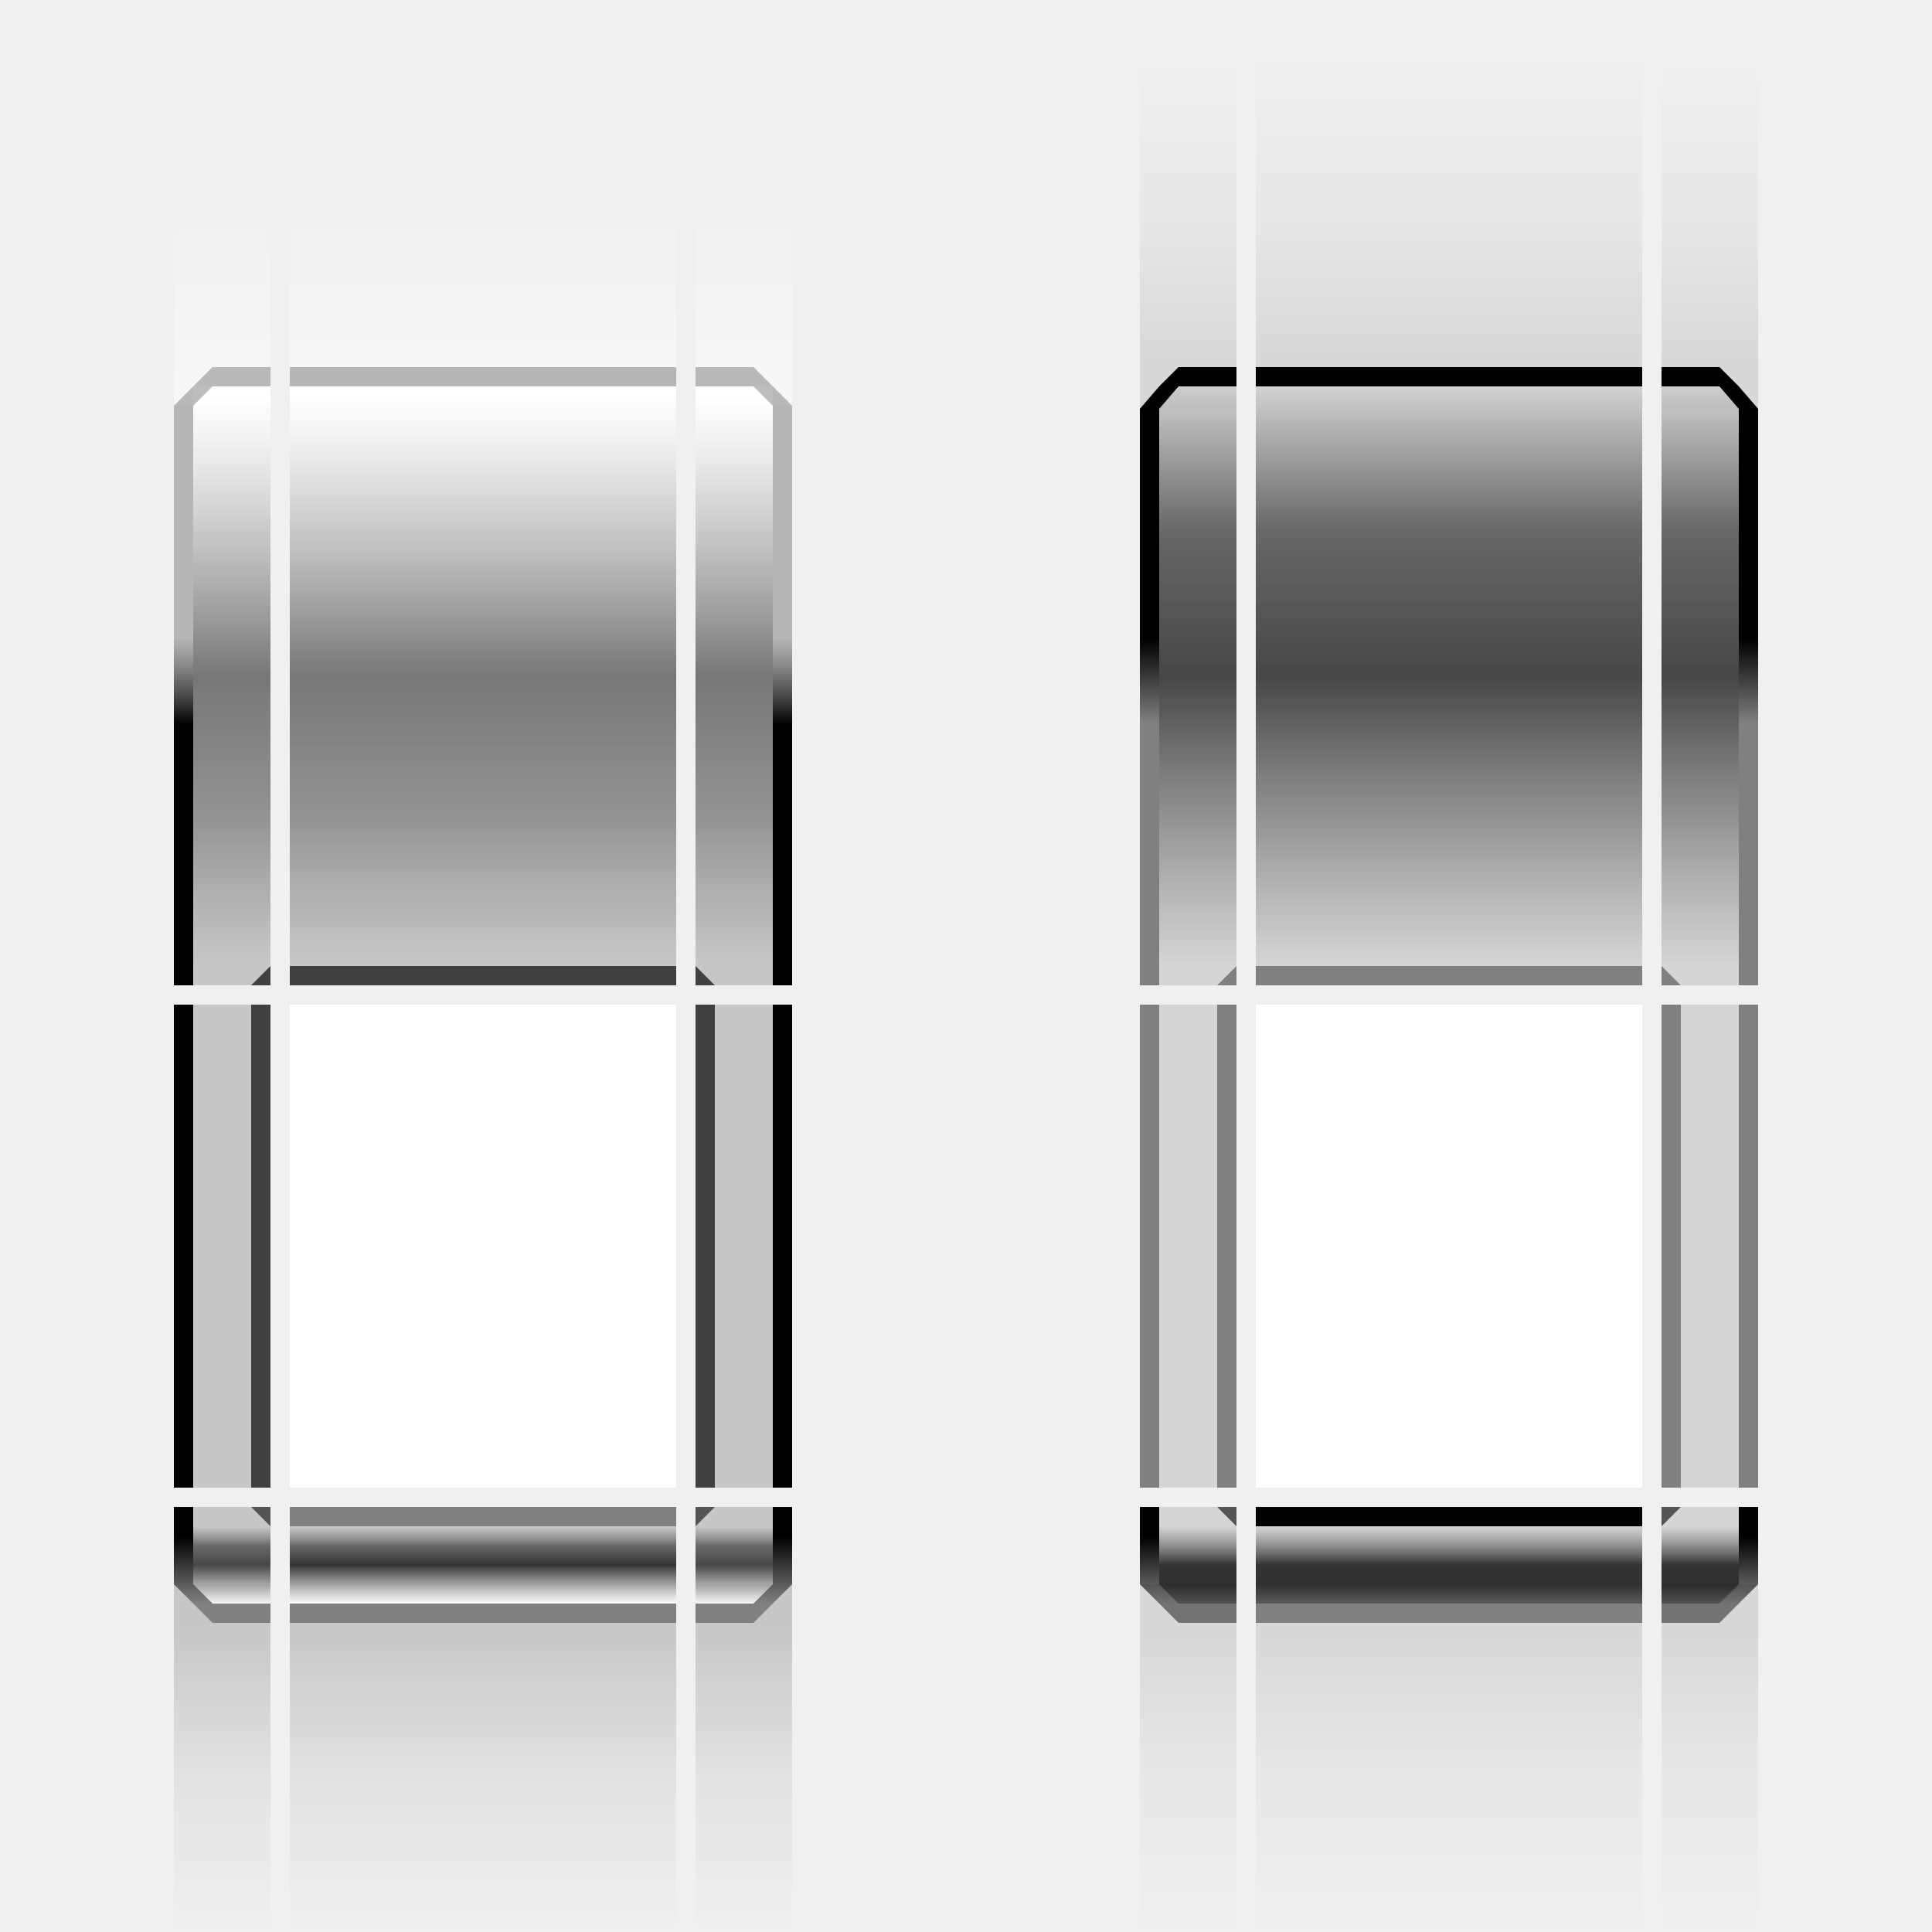
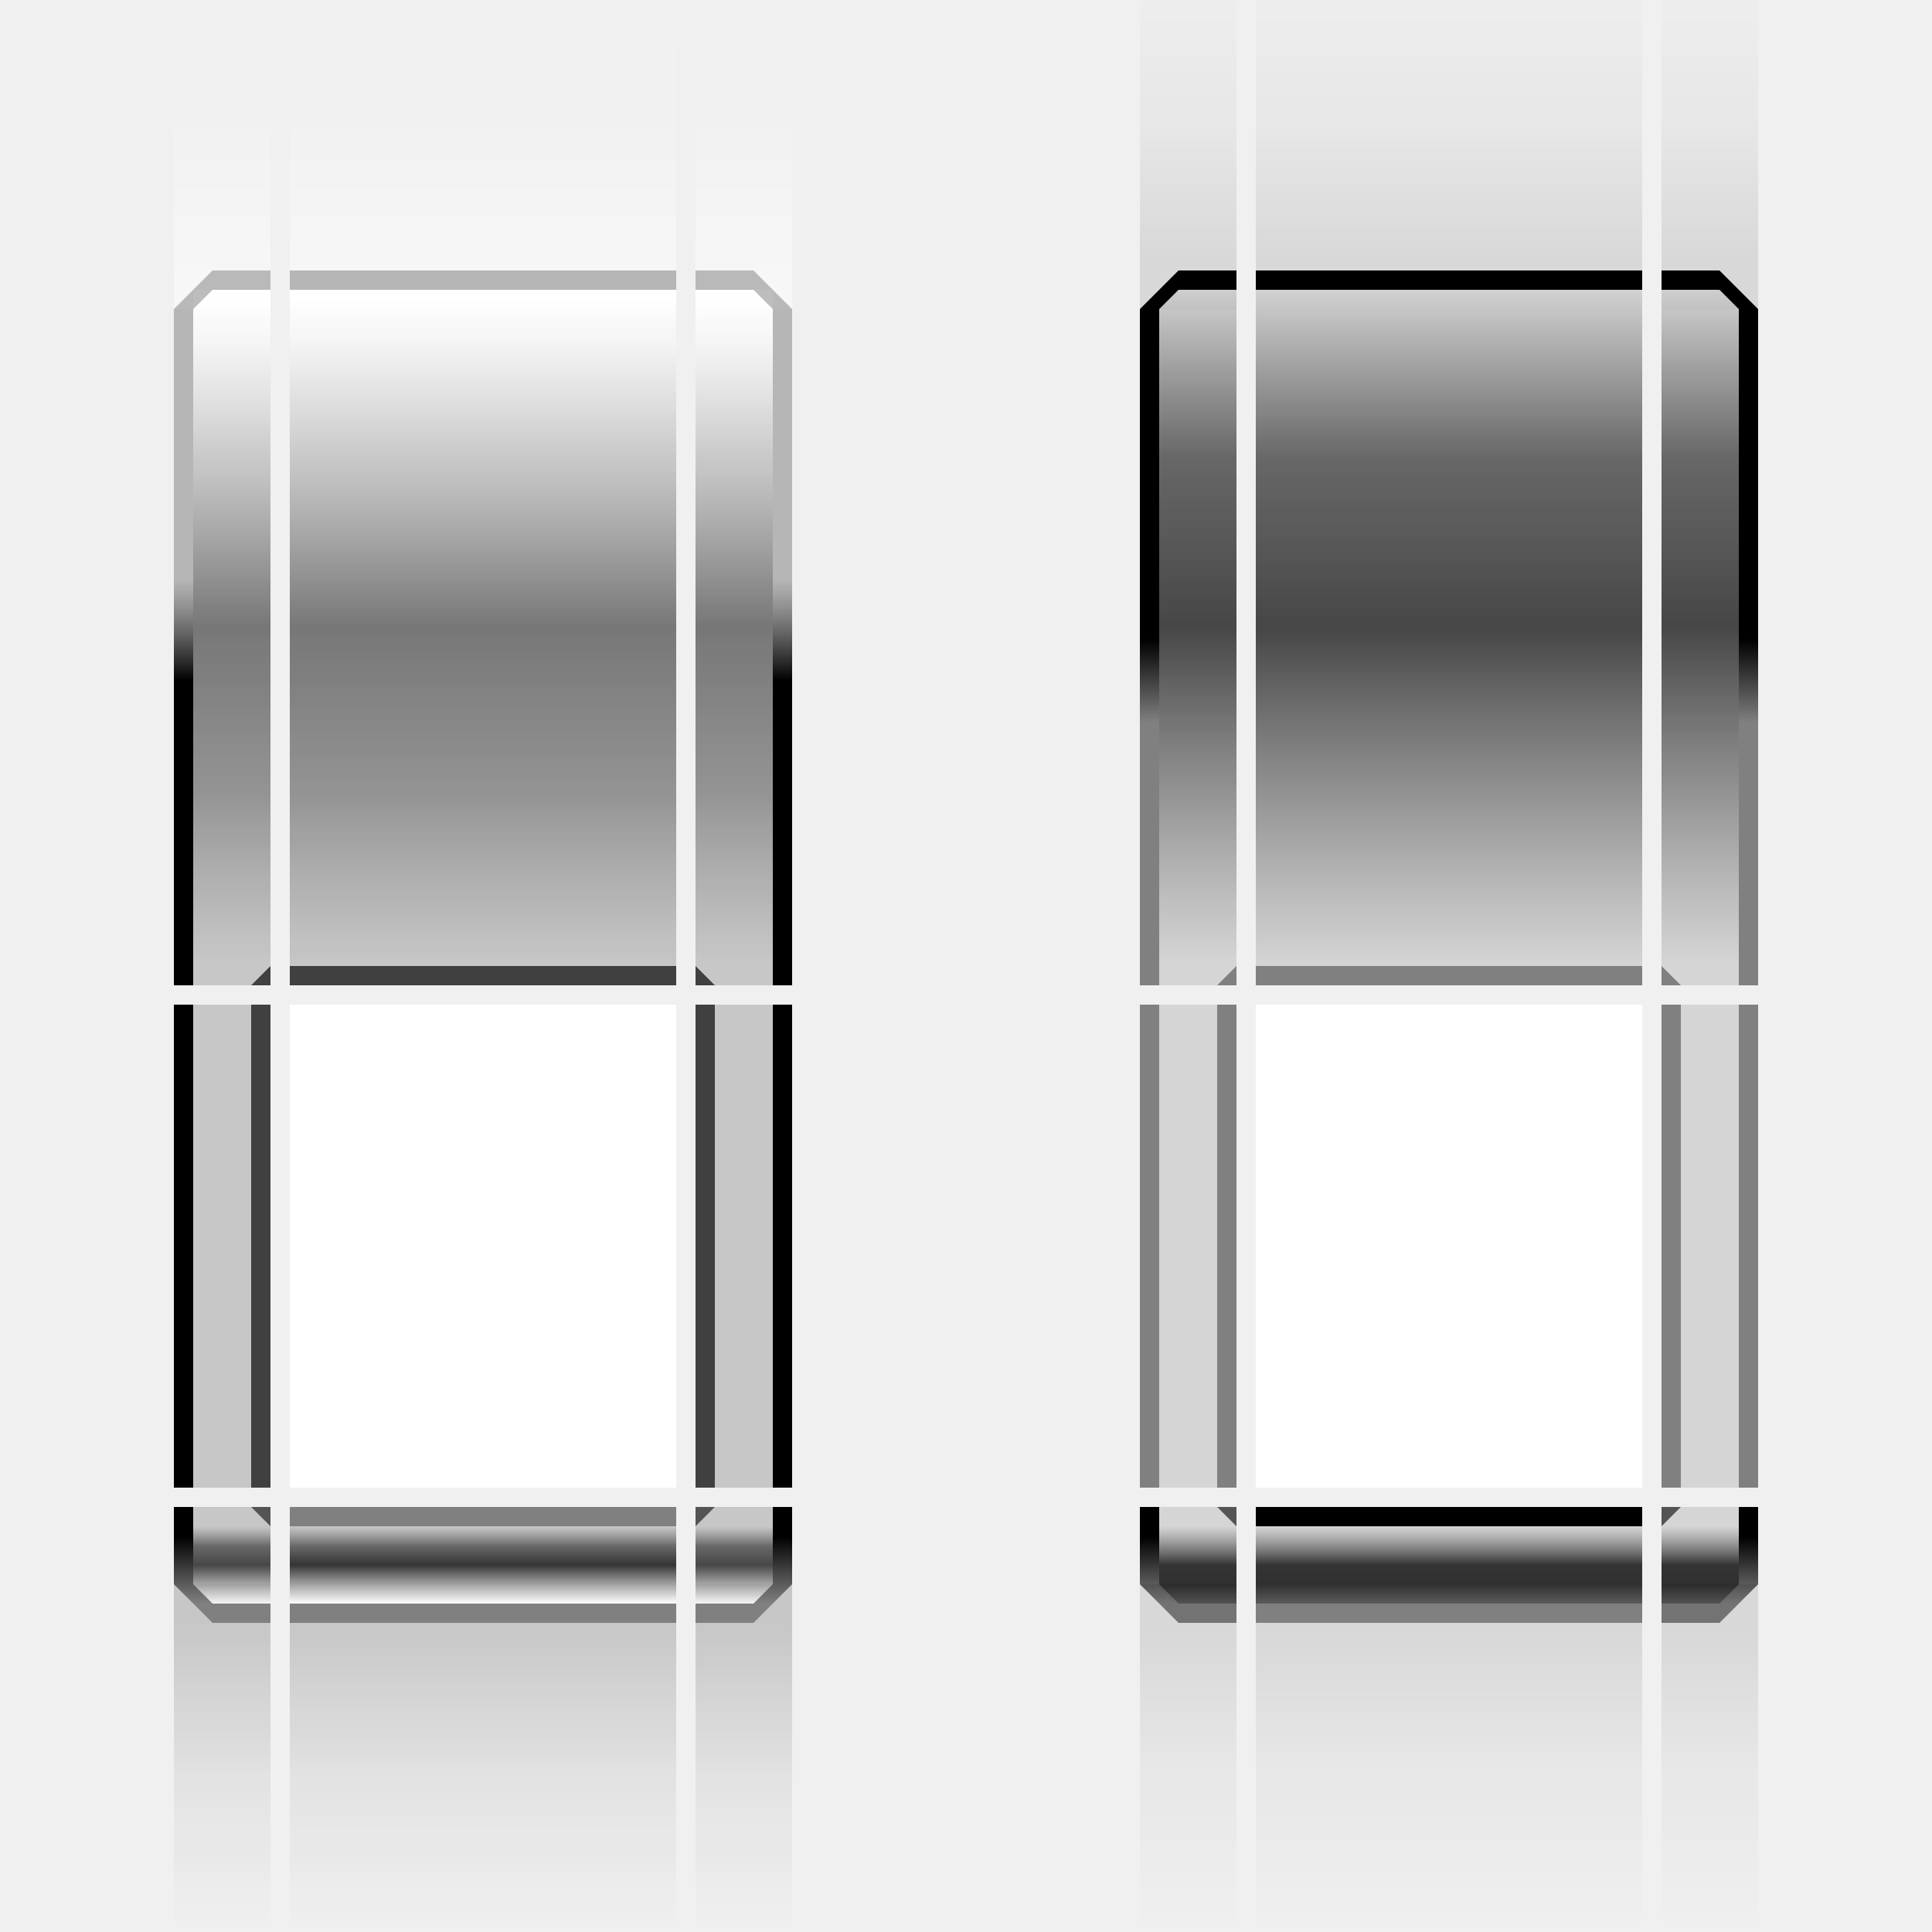
<svg xmlns="http://www.w3.org/2000/svg" xmlns:xlink="http://www.w3.org/1999/xlink" width="100" height="100" viewBox="0 0 100 100" version="1.1" id="svg1">
  <defs id="defs1">
    <linearGradient id="linearGradient16">
      <stop style="stop-color:#808080;stop-opacity:0.522;" offset="0" id="stop9" />
      <stop style="stop-color:#000000;stop-opacity:1;" offset="0.745" id="stop10" />
    </linearGradient>
    <linearGradient id="linearGradient81">
      <stop style="stop-color:#000000;stop-opacity:0;" offset="0" id="stop79" />
      <stop style="stop-color:#000000;stop-opacity:0.067;" offset="0.5" id="stop80" />
      <stop style="stop-color:#000000;stop-opacity:0.204;" offset="1" id="stop81" />
    </linearGradient>
    <linearGradient id="linearGradient78">
      <stop style="stop-color:#ffffff;stop-opacity:0;" offset="0" id="stop76" />
      <stop style="stop-color:#ffffff;stop-opacity:0.067;" offset="0.5" id="stop77" />
      <stop style="stop-color:#ffffff;stop-opacity:0.51;" offset="1" id="stop78" />
    </linearGradient>
    <linearGradient id="linearGradient75">
      <stop style="stop-color:#ffffff;stop-opacity:0;" offset="0" id="stop73" />
      <stop style="stop-color:#ffffff;stop-opacity:0.067;" offset="0.5" id="stop74" />
      <stop style="stop-color:#ffffff;stop-opacity:0.511;" offset="1" id="stop75" />
    </linearGradient>
    <linearGradient id="linearGradient69">
      <stop style="stop-color:#000000;stop-opacity:0;" offset="0" id="stop67" />
      <stop style="stop-color:#000000;stop-opacity:0.067;" offset="0.5" id="stop68" />
      <stop style="stop-color:#000000;stop-opacity:0.204;" offset="1" id="stop69" />
    </linearGradient>
    <linearGradient id="linearGradient44">
      <stop style="stop-color:#000000;stop-opacity:0;" offset="0" id="stop43" />
      <stop style="stop-color:#000000;stop-opacity:0.067;" offset="0.5" id="stop45" />
      <stop style="stop-color:#000000;stop-opacity:0.204;" offset="1" id="stop44" />
    </linearGradient>
    <linearGradient id="linearGradient1">
      <stop style="stop-color:#000000;stop-opacity:0;" offset="0" id="stop7" />
      <stop style="stop-color:#000000;stop-opacity:0.066;" offset="0.5" id="stop46" />
      <stop style="stop-color:#000000;stop-opacity:0.204;" offset="1" id="stop8" />
    </linearGradient>
    <linearGradient id="linearGradient66">
      <stop style="stop-color:#cccccc;stop-opacity:0.743;" offset="0" id="stop63" />
      <stop style="stop-color:#343434;stop-opacity:0.9;" offset="0.5" id="stop64" />
      <stop style="stop-color:#454545;stop-opacity:0.8;" offset="0.75" id="stop65" />
      <stop style="stop-color:#cccccc;stop-opacity:0.82;" offset="1" id="stop66" />
    </linearGradient>
    <linearGradient id="linearGradient62">
      <stop style="stop-color:#ffffff;stop-opacity:0.831;" offset="0" id="stop59" />
      <stop style="stop-color:#343434;stop-opacity:0.9;" offset="0.5" id="stop60" />
      <stop style="stop-color:#303030;stop-opacity:0.7;" offset="0.75" id="stop61" />
      <stop style="stop-color:#5b5b5b;stop-opacity:0.275;" offset="1" id="stop62" />
    </linearGradient>
    <linearGradient id="linearGradient58">
      <stop style="stop-color:#ffffff;stop-opacity:1;" offset="0.013" id="stop55" />
      <stop style="stop-color:#ffffff;stop-opacity:0.376;" offset="0.075" id="stop2" />
      <stop style="stop-color:#000000;stop-opacity:0.506;" offset="0.5" id="stop56" />
      <stop style="stop-color:#303030;stop-opacity:0.478;" offset="0.75" id="stop57" />
      <stop style="stop-color:#5b5b5b;stop-opacity:0.275;" offset="1" id="stop58" />
    </linearGradient>
    <linearGradient id="linearGradient54">
      <stop style="stop-color:#ffffff;stop-opacity:1;" offset="0.01" id="stop51" />
      <stop style="stop-color:#ffffff;stop-opacity:0.378;" offset="0.069" id="stop1" />
      <stop style="stop-color:#000000;stop-opacity:0.505;" offset="0.5" id="stop52" />
      <stop style="stop-color:#303030;stop-opacity:0.478;" offset="0.75" id="stop53" />
      <stop style="stop-color:#5b5b5b;stop-opacity:0.273;" offset="1" id="stop54" />
    </linearGradient>
    <linearGradient id="linearGradient39">
      <stop style="stop-color:#cccccc;stop-opacity:0.74;" offset="0" id="stop36" />
      <stop style="stop-color:#343434;stop-opacity:1;" offset="0.5" id="stop37" />
      <stop style="stop-color:#303030;stop-opacity:1;" offset="0.75" id="stop38" />
      <stop style="stop-color:#5b5b5b;stop-opacity:1;" offset="1" id="stop39" />
    </linearGradient>
    <linearGradient id="linearGradient35">
      <stop style="stop-color:#cccccc;stop-opacity:0.74;" offset="0" id="stop32" />
      <stop style="stop-color:#343434;stop-opacity:1;" offset="0.5" id="stop33" />
      <stop style="stop-color:#303030;stop-opacity:1;" offset="0.75" id="stop34" />
      <stop style="stop-color:#5b5b5b;stop-opacity:1;" offset="1" id="stop35" />
    </linearGradient>
    <linearGradient id="linearGradient31">
      <stop style="stop-color:#cccccc;stop-opacity:0.74;" offset="0" id="stop28" />
      <stop style="stop-color:#343434;stop-opacity:0.9;" offset="0.5" id="stop29" />
      <stop style="stop-color:#454545;stop-opacity:0.8;" offset="0.75" id="stop30" />
      <stop style="stop-color:#cccccc;stop-opacity:0.82;" offset="1" id="stop31" />
    </linearGradient>
    <linearGradient id="linearGradient27">
      <stop style="stop-color:#cccccc;stop-opacity:0.741;" offset="0" id="stop20" />
      <stop style="stop-color:#343434;stop-opacity:0.9;" offset="0.5" id="stop21" />
      <stop style="stop-color:#454545;stop-opacity:0.8;" offset="0.75" id="stop22" />
      <stop style="stop-color:#cccccc;stop-opacity:0.819;" offset="1" id="stop27" />
    </linearGradient>
    <linearGradient id="linearGradient25">
      <stop style="stop-color:#000000;stop-opacity:1;" offset="0.308" id="stop25" />
      <stop style="stop-color:#808080;stop-opacity:1;" offset="1" id="stop26" />
    </linearGradient>
    <linearGradient id="linearGradient23">
      <stop style="stop-color:#808080;stop-opacity:1;" offset="0" id="stop23" />
      <stop style="stop-color:#000000;stop-opacity:1;" offset="0.745" id="stop24" />
    </linearGradient>
    <linearGradient id="linearGradient3">
      <stop style="stop-color:#ffffff;stop-opacity:0.831;" offset="0" id="stop3" />
      <stop style="stop-color:#343434;stop-opacity:1;" offset="0.5" id="stop5" />
      <stop style="stop-color:#303030;stop-opacity:0.7;" offset="0.75" id="stop6" />
      <stop style="stop-color:#5b5b5b;stop-opacity:0.275;" offset="1" id="stop4" />
    </linearGradient>
-     <linearGradient xlink:href="#linearGradient54" id="linearGradient4" x1="60" y1="14" x2="80" y2="14" gradientUnits="userSpaceOnUse" gradientTransform="matrix(1.5,0,0,0.7692307,-65.99998,-70.76923)" />
-     <linearGradient xlink:href="#linearGradient58" id="linearGradient6" gradientUnits="userSpaceOnUse" gradientTransform="matrix(1.55,0,0,0.7692309,-73.99998,-55.76925)" x1="60" y1="14" x2="79.355" y2="14" />
+     <linearGradient xlink:href="#linearGradient54" id="linearGradient4" x1="60" y1="14" x2="80" y2="14" gradientUnits="userSpaceOnUse" gradientTransform="matrix(1.75,0,0,0.7692307,-85.99998,-70.76923)" />
+     <linearGradient xlink:href="#linearGradient58" id="linearGradient6" gradientUnits="userSpaceOnUse" gradientTransform="matrix(1.8,0,0,0.7692309,-93.99997,-55.76925)" x1="60" y1="14" x2="79.355" y2="14" />
    <linearGradient xlink:href="#linearGradient62" id="linearGradient10" gradientUnits="userSpaceOnUse" gradientTransform="matrix(0.25,0,0,0.7692309,-13,-55.76925)" x1="60" y1="14" x2="76" y2="14" />
    <linearGradient xlink:href="#linearGradient3" id="linearGradient11" gradientUnits="userSpaceOnUse" gradientTransform="matrix(0.2,0,0,0.7692307,-31,-75.76923)" x1="60" y1="14" x2="80" y2="14" />
-     <linearGradient xlink:href="#linearGradient16" id="linearGradient24" x1="82.5" y1="11" x2="82.5" y2="16" gradientUnits="userSpaceOnUse" gradientTransform="matrix(1,0,0,1.2,-24.99998,18.8)" />
+     <linearGradient xlink:href="#linearGradient16" id="linearGradient24" x1="82.5" y1="11" x2="82.5" y2="16" gradientUnits="userSpaceOnUse" gradientTransform="matrix(1,0,0,1.4,-24.99998,13.6)" />
    <linearGradient xlink:href="#linearGradient25" id="linearGradient26" x1="82.5" y1="27" x2="82.5" y2="22" gradientUnits="userSpaceOnUse" gradientTransform="translate(-24.99998,-20)" />
    <linearGradient xlink:href="#linearGradient35" id="linearGradient8" gradientUnits="userSpaceOnUse" gradientTransform="matrix(0.25,0,0,0.7692309,-21.99999,-105.7692)" x1="64" y1="14" x2="80" y2="14" />
    <linearGradient xlink:href="#linearGradient25" id="linearGradient9" gradientUnits="userSpaceOnUse" x1="82.5" y1="27" x2="82.5" y2="22" gradientTransform="translate(25,-20)" />
-     <linearGradient xlink:href="#linearGradient31" id="linearGradient12" gradientUnits="userSpaceOnUse" gradientTransform="matrix(1.55,0,0,0.7692309,-143,-105.7692)" x1="60.645" y1="14" x2="80" y2="14" />
+     <linearGradient xlink:href="#linearGradient31" id="linearGradient12" gradientUnits="userSpaceOnUse" gradientTransform="matrix(1.8,0,0,0.7692309,-158,-105.7692)" x1="60.645" y1="14" x2="80" y2="14" />
    <linearGradient xlink:href="#linearGradient23" id="linearGradient13" gradientUnits="userSpaceOnUse" x1="82.5" y1="11" x2="82.5" y2="16" gradientTransform="matrix(1,0,0,-1.16,25,49.16)" />
    <linearGradient xlink:href="#linearGradient39" id="linearGradient14" gradientUnits="userSpaceOnUse" gradientTransform="matrix(0.2,0,0,0.7692307,3.000003,-85.76923)" x1="60" y1="14" x2="80" y2="14" />
-     <linearGradient xlink:href="#linearGradient66" id="linearGradient15" gradientUnits="userSpaceOnUse" gradientTransform="matrix(1.5,0,0,0.7692307,-144,-80.76923)" x1="60" y1="14" x2="80" y2="14" />
-     <linearGradient xlink:href="#linearGradient27" id="linearGradient41" gradientUnits="userSpaceOnUse" gradientTransform="matrix(1.5,0,0,0.7692307,-124,-75.76922)" x1="60" y1="14" x2="80" y2="14" />
+     <linearGradient xlink:href="#linearGradient66" id="linearGradient15" gradientUnits="userSpaceOnUse" gradientTransform="matrix(1.75,0,0,0.7692307,-159,-80.76923)" x1="60" y1="14" x2="80" y2="14" />
+     <linearGradient xlink:href="#linearGradient27" id="linearGradient41" gradientUnits="userSpaceOnUse" gradientTransform="matrix(1.75,0,0,0.7692307,-140,-75.76923)" x1="60" y1="14" x2="80" y2="14" />
    <linearGradient xlink:href="#linearGradient44" id="linearGradient17" gradientUnits="userSpaceOnUse" x1="65" y1="14" x2="65" y2="23" gradientTransform="matrix(1,0,0,1.777778,1.247953e-5,-60.88889)" />
    <linearGradient xlink:href="#linearGradient1" id="linearGradient18" gradientUnits="userSpaceOnUse" gradientTransform="matrix(1.249999,0,0,2,-33.74994,-43)" x1="65" y1="14" x2="65" y2="22" />
    <linearGradient xlink:href="#linearGradient44" id="linearGradient46" gradientUnits="userSpaceOnUse" gradientTransform="matrix(1,0,0,1.777778,10.00001,-60.88889)" x1="65" y1="14" x2="65" y2="23" />
    <linearGradient xlink:href="#linearGradient1" id="linearGradient47" gradientUnits="userSpaceOnUse" gradientTransform="matrix(1.25,0,0,2,16.25001,-43)" x1="65" y1="14" x2="65" y2="22" />
-     <linearGradient xlink:href="#linearGradient75" id="linearGradient48" gradientUnits="userSpaceOnUse" gradientTransform="matrix(1,0,0,1.777778,-4.999988,-17.88889)" x1="65" y1="14" x2="65" y2="23" />
-     <linearGradient xlink:href="#linearGradient78" id="linearGradient70" gradientUnits="userSpaceOnUse" gradientTransform="matrix(1.25,0,0,2,-33.74995,-26)" x1="65" y1="14" x2="65" y2="22" />
-     <linearGradient xlink:href="#linearGradient81" id="linearGradient71" gradientUnits="userSpaceOnUse" gradientTransform="matrix(1,0,0,1.777778,5.000017,-17.88889)" x1="65" y1="14" x2="65" y2="23" />
-     <linearGradient xlink:href="#linearGradient69" id="linearGradient73" gradientUnits="userSpaceOnUse" gradientTransform="matrix(1.25,0,0,2,16.25004,-25.84)" x1="65" y1="14" x2="65" y2="22" />
-     <linearGradient xlink:href="#linearGradient54" id="linearGradient2" gradientUnits="userSpaceOnUse" gradientTransform="matrix(1.5,0,0,0.7692307,-65.99998,-70.76923)" x1="46.667" y1="7.5" x2="66.667" y2="7.5" />
+     <linearGradient xlink:href="#linearGradient75" id="linearGradient48" gradientUnits="userSpaceOnUse" gradientTransform="matrix(1,0,0,1.777778,-4.999988,-22.88889)" x1="65" y1="14" x2="65" y2="23" />
+     <linearGradient xlink:href="#linearGradient78" id="linearGradient70" gradientUnits="userSpaceOnUse" gradientTransform="matrix(1.25,0,0,2,-33.74995,-31)" x1="65" y1="14" x2="65" y2="22" />
+     <linearGradient xlink:href="#linearGradient81" id="linearGradient71" gradientUnits="userSpaceOnUse" gradientTransform="matrix(1,0,0,1.777778,5.000018,-22.88889)" x1="65" y1="14" x2="65" y2="23" />
+     <linearGradient xlink:href="#linearGradient69" id="linearGradient73" gradientUnits="userSpaceOnUse" gradientTransform="matrix(1.25,0,0,2,16.25003,-31)" x1="65" y1="14" x2="65" y2="22" />
+     <linearGradient xlink:href="#linearGradient54" id="linearGradient2" gradientUnits="userSpaceOnUse" gradientTransform="matrix(1.75,0,0,0.7692307,-81.66665,-70.76924)" x1="46.667" y1="7.5" x2="66.667" y2="7.5" />
  </defs>
  <g id="layer2" transform="translate(-40,5)">
    <g id="decoration-bottomright" transform="matrix(0.2000001,0,0,-1,68.99999,80)" style="stroke-width:2.236">
      <rect style="opacity:0.851;fill:url(#linearGradient18);stroke:#ffffff;stroke-width:0;stroke-opacity:0.358" id="rect1-5-7" width="25" height="18" x="35" y="-15" />
      <rect style="fill:#808080;fill-opacity:1;stroke-width:7.773;-inkscape-stroke:none" id="rect2-9-9" width="15" height="1" x="35" y="1" />
      <rect style="fill:url(#linearGradient10);stroke-width:2.056;-inkscape-stroke:none" id="rect1-1-2" width="5" height="20" x="2" y="-55" transform="rotate(90)" />
      <path id="rect3-2-3-0" style="fill:url(#linearGradient26);stroke-width:7.773" d="m 50,1 10,2 4e-6,4 H 55 V 3 L 50,2 Z" />
      <path id="rect3-2-3-0-3" style="fill:#545454;stroke-width:7.773" d="m 35,6 v 0 l 5,1 h -5 z" />
    </g>
    <g id="decoration-topright" transform="matrix(0.2000001,0,0,1,68.99999,-4)" style="stroke-width:2.236">
-       <rect style="fill:url(#linearGradient6);stroke-width:2.056;-inkscape-stroke:none" id="rect12" width="31" height="20" x="19" y="-55" transform="rotate(90)" />
-       <rect style="opacity:0.851;fill:url(#linearGradient70);stroke:#ffffff;stroke-width:0;stroke-opacity:0.358" id="rect1-5-4-6" width="25" height="18" x="35" y="2" />
-       <rect style="fill:url(#linearGradient24);fill-opacity:1;stroke-width:7.773;-inkscape-stroke:none" id="rect13" width="5" height="30" x="55" y="20" ry="0" />
-       <path id="rect11" style="fill:#808080;stroke-width:7.773;fill-opacity:0.522" d="m 35,18 h 15 l 10,2 H 55 L 50,19 H 35 Z" />
+       <rect style="fill:url(#linearGradient6);stroke-width:2.216;-inkscape-stroke:none" id="rect12" width="36" height="20" x="14" y="-55" transform="rotate(90)" />
+       <rect style="opacity:0.851;fill:url(#linearGradient70);stroke:#ffffff;stroke-width:0;stroke-opacity:0.358" id="rect1-5-4-6" width="25" height="18" x="35" y="-3" />
+       <rect style="fill:url(#linearGradient24);fill-opacity:1;stroke-width:8.395;-inkscape-stroke:none" id="rect13" width="5" height="35" x="55" y="15" ry="0" />
+       <path id="rect11" style="fill:#808080;fill-opacity:0.522;stroke-width:7.773" d="m 35,13 h 15 l 10,2 H 55 L 50,14 H 35 Z" />
      <path id="rect14" style="fill:#404040;stroke-width:7.773" d="m 35,49 h -6e-6 l 5,1 h -5 z" />
    </g>
    <g id="decoration-right" transform="matrix(0.2000001,0,0,1,68.99999,27)" style="stroke-width:2.236">
      <rect style="fill:#5b5b5b;fill-opacity:0.275;stroke-width:2.056;-inkscape-stroke:none" id="rect15" width="25" height="20" x="20" y="-55" transform="rotate(90)" />
      <rect style="fill:#000000;fill-opacity:1;stroke-width:7.773;-inkscape-stroke:none" id="rect16" width="5" height="25" x="55" y="20" />
      <rect style="fill:#404040;fill-opacity:1;stroke-width:7.773;-inkscape-stroke:none" id="rect17" width="5" height="25" x="35" y="20" />
    </g>
    <g id="decoration-bottom" transform="matrix(1,0,0,-1,1.5497208e-6,59)">
      <rect style="fill:#808080;fill-opacity:1;stroke-width:3.476;-inkscape-stroke:none" id="rect21" width="20" height="1" x="55" y="-20" />
      <rect style="fill:url(#linearGradient11);stroke-width:0.92;-inkscape-stroke:none" id="rect22" width="4" height="20" x="-19" y="-75" transform="rotate(90)" />
      <rect style="fill:#808080;fill-opacity:1;stroke-width:3.476;-inkscape-stroke:none" id="rect23" width="20" height="1" x="55" y="-15" />
      <rect style="opacity:0.851;fill:url(#linearGradient17);stroke:#ffffff;stroke-width:0;stroke-opacity:0.358" id="rect1-5" width="20" height="16" x="55" y="-36" />
    </g>
    <use x="0" y="0" xlink:href="#decoration-bottomright" id="decoration-bottomleft" transform="matrix(-1,0,0,1,130,0)" />
    <use x="0" y="0" xlink:href="#decoration-topright" id="decoration-topleft" transform="matrix(-1,0,0,1,130,0)" />
    <use x="0" y="0" xlink:href="#decoration-right" id="decoration-left" transform="matrix(-1,0,0,1,130,0)" />
    <rect style="fill:#ffffff;fill-opacity:1;stroke-width:3.476;-inkscape-stroke:none" id="decoration-center" width="20" height="25" x="55" y="47" />
    <g id="decoration-top" transform="translate(4.999998,-9)">
-       <rect style="opacity:0.851;fill:url(#linearGradient48);stroke:#ffffff;stroke-width:0;stroke-opacity:0.358" id="rect1-5-4" width="20" height="16" x="50" y="7" />
-       <rect style="fill:#808080;fill-opacity:0.522;stroke-width:3.476;-inkscape-stroke:none" id="rect18" width="20" height="1" x="50" y="23" />
-       <rect style="fill:url(#linearGradient4);stroke-width:0.92;-inkscape-stroke:none" id="rect19" width="30" height="20" x="24" y="-70" transform="rotate(90)" />
+       <rect style="opacity:0.851;fill:url(#linearGradient48);stroke:#ffffff;stroke-width:0;stroke-opacity:0.358" id="rect1-5-4" width="20" height="16" x="50" y="2" />
+       <rect style="fill:#808080;fill-opacity:0.522;stroke-width:3.476;-inkscape-stroke:none" id="rect18" width="20" height="1" x="50" y="18" />
+       <rect style="fill:url(#linearGradient4);stroke-width:0.993;-inkscape-stroke:none" id="rect19" width="35" height="20" x="19" y="-70" transform="rotate(90)" />
      <rect style="fill:#404040;fill-opacity:1;stroke-width:3.476;-inkscape-stroke:none" id="rect20" width="20" height="1" x="50" y="54" />
    </g>
    <g id="decoration-maximized-center" transform="translate(4.999995,-45)">
-       <rect style="fill:#808080;fill-opacity:0.522;stroke-width:3.476;-inkscape-stroke:none" id="rect18-7" width="20" height="1" x="55" y="3" />
-       <rect style="fill:url(#linearGradient2);stroke-width:0.92;-inkscape-stroke:none;font-variation-settings:normal;opacity:1;vector-effect:none;fill-opacity:1;stroke-linecap:butt;stroke-linejoin:miter;stroke-miterlimit:4;stroke-dasharray:none;stroke-dashoffset:0;stroke-opacity:1;stop-color:#000000;stop-opacity:1" id="rect19-6" width="30" height="20" x="4" y="-75" transform="rotate(90)" />
-       <rect style="fill:#404040;fill-opacity:1;stroke-width:3.476;-inkscape-stroke:none" id="rect20-7" width="20" height="1" x="55" y="34" />
+       <rect style="fill:#808080;fill-opacity:0.522;stroke-width:3.476;-inkscape-stroke:none" id="rect18-7" width="20" height="1" x="55" y="-1" />
+       <rect style="font-variation-settings:normal;opacity:1;vector-effect:none;fill:url(#linearGradient2);fill-opacity:1;stroke-width:0.993;stroke-linecap:butt;stroke-linejoin:miter;stroke-miterlimit:4;stroke-dasharray:none;stroke-dashoffset:0;stroke-opacity:1;-inkscape-stroke:none;stop-color:#000000;stop-opacity:1" id="rect19-6" width="35" height="20" x="-1.7763568e-15" y="-75" transform="rotate(90)" />
+       <rect style="fill:#404040;fill-opacity:1;stroke-width:3.476;-inkscape-stroke:none" id="rect20-7" width="20" height="1" x="55" y="35" />
    </g>
    <g id="decoration-inactive-bottomright" transform="matrix(0.2000001,0,0,-1,109,80)" style="stroke-width:2.236">
      <rect style="fill:#808080;fill-opacity:1;stroke-width:7.773;-inkscape-stroke:none" id="rect2-9-9-6" width="15" height="1" x="85" y="1" />
      <rect style="fill:url(#linearGradient8);stroke-width:2.056;-inkscape-stroke:none" id="rect1-1-2-4" width="5" height="20" x="-7" y="-105" transform="matrix(0,-1,-1,0,0,0)" />
      <path id="rect3-2-3-0-9" style="fill:url(#linearGradient9);stroke-width:7.773" d="m 100,1 10,2 1e-5,4 h -5 l 0,-4 -5,-1 z" />
      <rect style="opacity:0.5;fill:url(#linearGradient47);stroke:#ffffff;stroke-width:0;stroke-opacity:0.358" id="rect1-5-7-6" width="25" height="18" x="85" y="-15" />
      <path id="rect3-2-3-0-3-5" style="fill:#545454;stroke-width:7.773" d="m 85,6 h -4e-6 l 5,1 h -5 z" />
    </g>
    <g id="decoration-inactive-topright" transform="matrix(0.2000001,0,0,1,109,-4)" style="stroke-width:2.236">
-       <rect style="stroke-width:0;opacity:0.5;fill:url(#linearGradient73);stroke:#ffffff;stroke-opacity:0.358" id="rect1-5-4-6-5" width="25" height="18" x="85" y="2.16" />
-       <path id="rect11-4" style="stroke-width:7.773" d="m 85,18 h 15 l 5,1 H 85 Z" />
-       <rect style="fill:url(#linearGradient12);stroke-width:2.056;-inkscape-stroke:none" id="rect12-8" width="31" height="20" x="-50" y="-105" transform="matrix(0,-1,-1,0,0,0)" />
-       <path id="rect13-7" style="fill:url(#linearGradient13);stroke-width:7.773" d="m 105,50 h 5 V 20.16 l -5,-1.16 h -5 l 5,1.16 v 0 z" />
+       <rect style="opacity:0.5;fill:url(#linearGradient73);stroke:#ffffff;stroke-width:0;stroke-opacity:0.358" id="rect1-5-4-6-5" width="25" height="18" x="85" y="-3" />
+       <path id="rect11-4" style="stroke-width:7.773" d="m 85,13 h 15 l 5,1 H 85 Z" />
+       <rect style="fill:url(#linearGradient12);stroke-width:2.216;-inkscape-stroke:none" id="rect12-8" width="36" height="20" x="-50" y="-105" transform="matrix(0,-1,-1,0,0,0)" />
+       <path id="rect13-7" style="fill:url(#linearGradient13);stroke-width:7.773" d="m 105,50 h 5 l -2e-5,-35 -5,-1 h -5 l 5,1 v 0 z" />
      <path id="rect14-1" style="fill:#808080;stroke-width:7.773" d="m 85,49 h -8e-6 l 5,1 h -5 z" />
    </g>
    <g id="decoration-inactive-right" transform="matrix(0.2000001,0,0,1,109,27)" style="stroke-width:2.236">
      <rect style="fill:#cccccc;fill-opacity:0.74;stroke-width:2.056;-inkscape-stroke:none" id="rect15-2" width="25" height="20" x="20" y="-105" transform="rotate(90)" />
      <rect style="fill:#808080;fill-opacity:1;stroke-width:7.773;-inkscape-stroke:none" id="rect16-7" width="5" height="25" x="105" y="20" />
      <rect style="fill:#808080;fill-opacity:1;stroke-width:7.773;-inkscape-stroke:none" id="rect17-2" width="5" height="25" x="85" y="20" />
    </g>
    <g id="decoration-inactive-bottom" transform="matrix(1,0,0,-1,40,59)">
      <rect style="opacity:0.5;fill:url(#linearGradient46);stroke:#ffffff;stroke-width:0;stroke-opacity:0.358" id="rect1-5-9" width="20" height="16" x="65" y="-36" />
      <rect style="fill:#808080;fill-opacity:1;stroke-width:3.476;-inkscape-stroke:none" id="rect21-6" width="20" height="1" x="65" y="-20" />
      <rect style="fill:url(#linearGradient14);stroke-width:0.92;-inkscape-stroke:none" id="rect22-1" width="4" height="20" x="15" y="-85" transform="matrix(0,-1,-1,0,0,0)" />
      <rect style="fill:#000000;fill-opacity:1;stroke-width:3.476;-inkscape-stroke:none" id="rect23-0" width="20" height="1" x="65" y="-15" />
    </g>
    <rect style="fill:#ffffff;fill-opacity:1;stroke-width:3.476;-inkscape-stroke:none" id="decoration-inactive-center" width="20" height="25" x="105" y="47" />
    <g id="decoration-inactive-top" transform="translate(44.99999,-9)">
-       <rect style="fill:#000000;fill-opacity:1;stroke-width:3.476;-inkscape-stroke:none" id="rect18-9" width="20" height="1" x="60" y="23" />
-       <rect style="fill:url(#linearGradient15);stroke-width:0.92;-inkscape-stroke:none" id="rect19-0" width="30" height="20" x="-54" y="-80" transform="matrix(0,-1,-1,0,0,0)" />
-       <rect style="opacity:0.5;fill:url(#linearGradient71);stroke:#ffffff;stroke-width:0;stroke-opacity:0.358" id="rect1-5-4-61" width="20" height="16" x="60" y="7" />
+       <rect style="fill:#000000;fill-opacity:1;stroke-width:3.476;-inkscape-stroke:none" id="rect18-9" width="20" height="1" x="60" y="18" />
+       <rect style="fill:url(#linearGradient15);stroke-width:0.993;-inkscape-stroke:none" id="rect19-0" width="35" height="20" x="-54" y="-80" transform="matrix(0,-1,-1,0,0,0)" />
+       <rect style="opacity:0.5;fill:url(#linearGradient71);stroke:#ffffff;stroke-width:0;stroke-opacity:0.358" id="rect1-5-4-61" width="20" height="16" x="60" y="2" />
      <rect style="fill:#808080;fill-opacity:1;stroke-width:3.476;-inkscape-stroke:none" id="rect20-9" width="20" height="1" x="60" y="54" />
    </g>
    <g id="decoration-inactive-maximized-center" transform="translate(45,-45)">
-       <rect style="fill:#000000;fill-opacity:1;stroke-width:3.476;-inkscape-stroke:none" id="rect18-9-1" width="20" height="1" x="55" y="3" />
-       <rect style="fill:url(#linearGradient41);stroke-width:0.92;-inkscape-stroke:none" id="rect19-0-2" width="30" height="20" x="-34" y="-75" transform="matrix(0,-1,-1,0,0,0)" />
-       <rect style="fill:#808080;fill-opacity:1;stroke-width:3.476;-inkscape-stroke:none" id="rect20-9-9" width="20" height="1" x="55" y="34" />
+       <rect style="fill:#000000;fill-opacity:1;stroke-width:3.476;-inkscape-stroke:none" id="rect18-9-1" width="20" height="1" x="55" y="-1" />
+       <rect style="fill:url(#linearGradient41);stroke-width:0.993;-inkscape-stroke:none" id="rect19-0-2" width="35" height="20" x="-35" y="-75" transform="matrix(0,-1,-1,0,0,0)" />
+       <rect style="fill:#808080;fill-opacity:1;stroke-width:3.476;-inkscape-stroke:none" id="rect20-9-9" width="20" height="1" x="55" y="35" />
    </g>
    <use x="0" y="0" xlink:href="#decoration-inactive-bottomright" id="decoration-inactive-bottomleft" transform="matrix(-1,0,0,1,230,0)" />
    <use x="0" y="0" xlink:href="#decoration-inactive-topright" id="decoration-inactive-topleft" transform="matrix(-1,0,0,1,230,0)" />
    <use x="0" y="0" xlink:href="#decoration-inactive-right" id="decoration-inactive-left" transform="matrix(-1,0,0,1,230,0)" />
    <rect style="fill-opacity:1;stroke-width:0.92;-inkscape-stroke:none" id="mask-top" width="28" height="20" x="-39" y="-160" transform="rotate(90)" />
  </g>
</svg>
